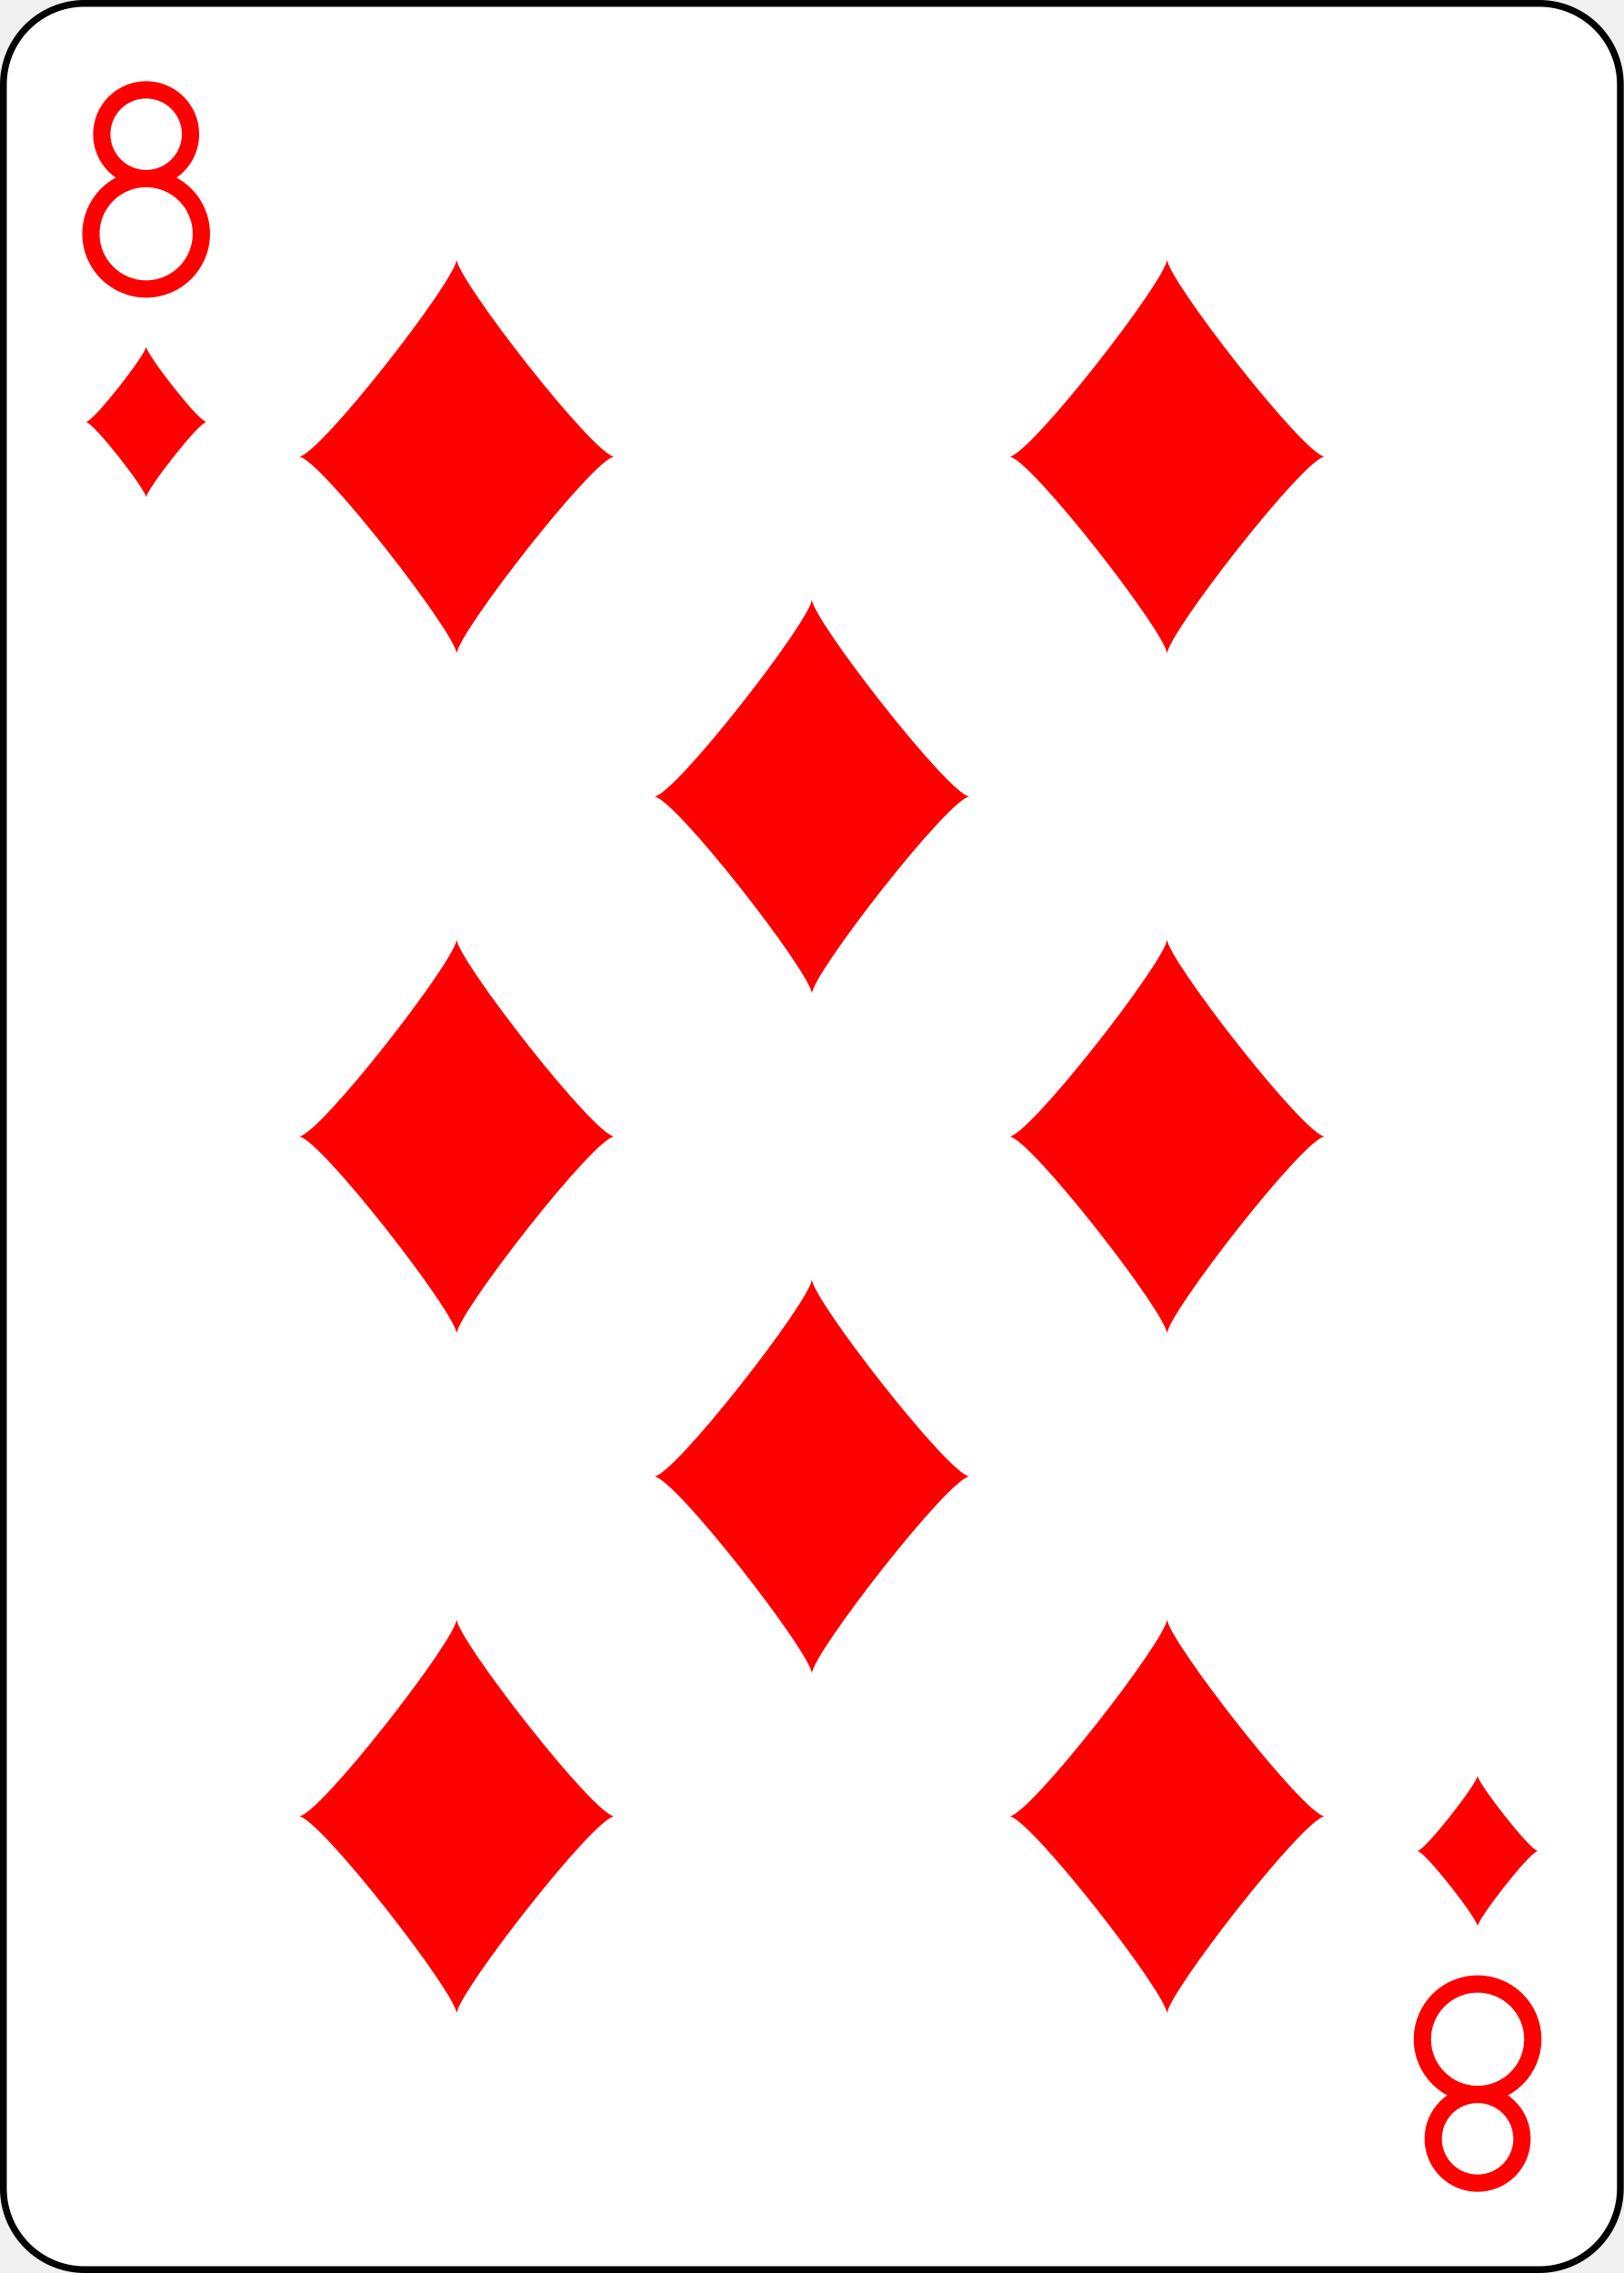
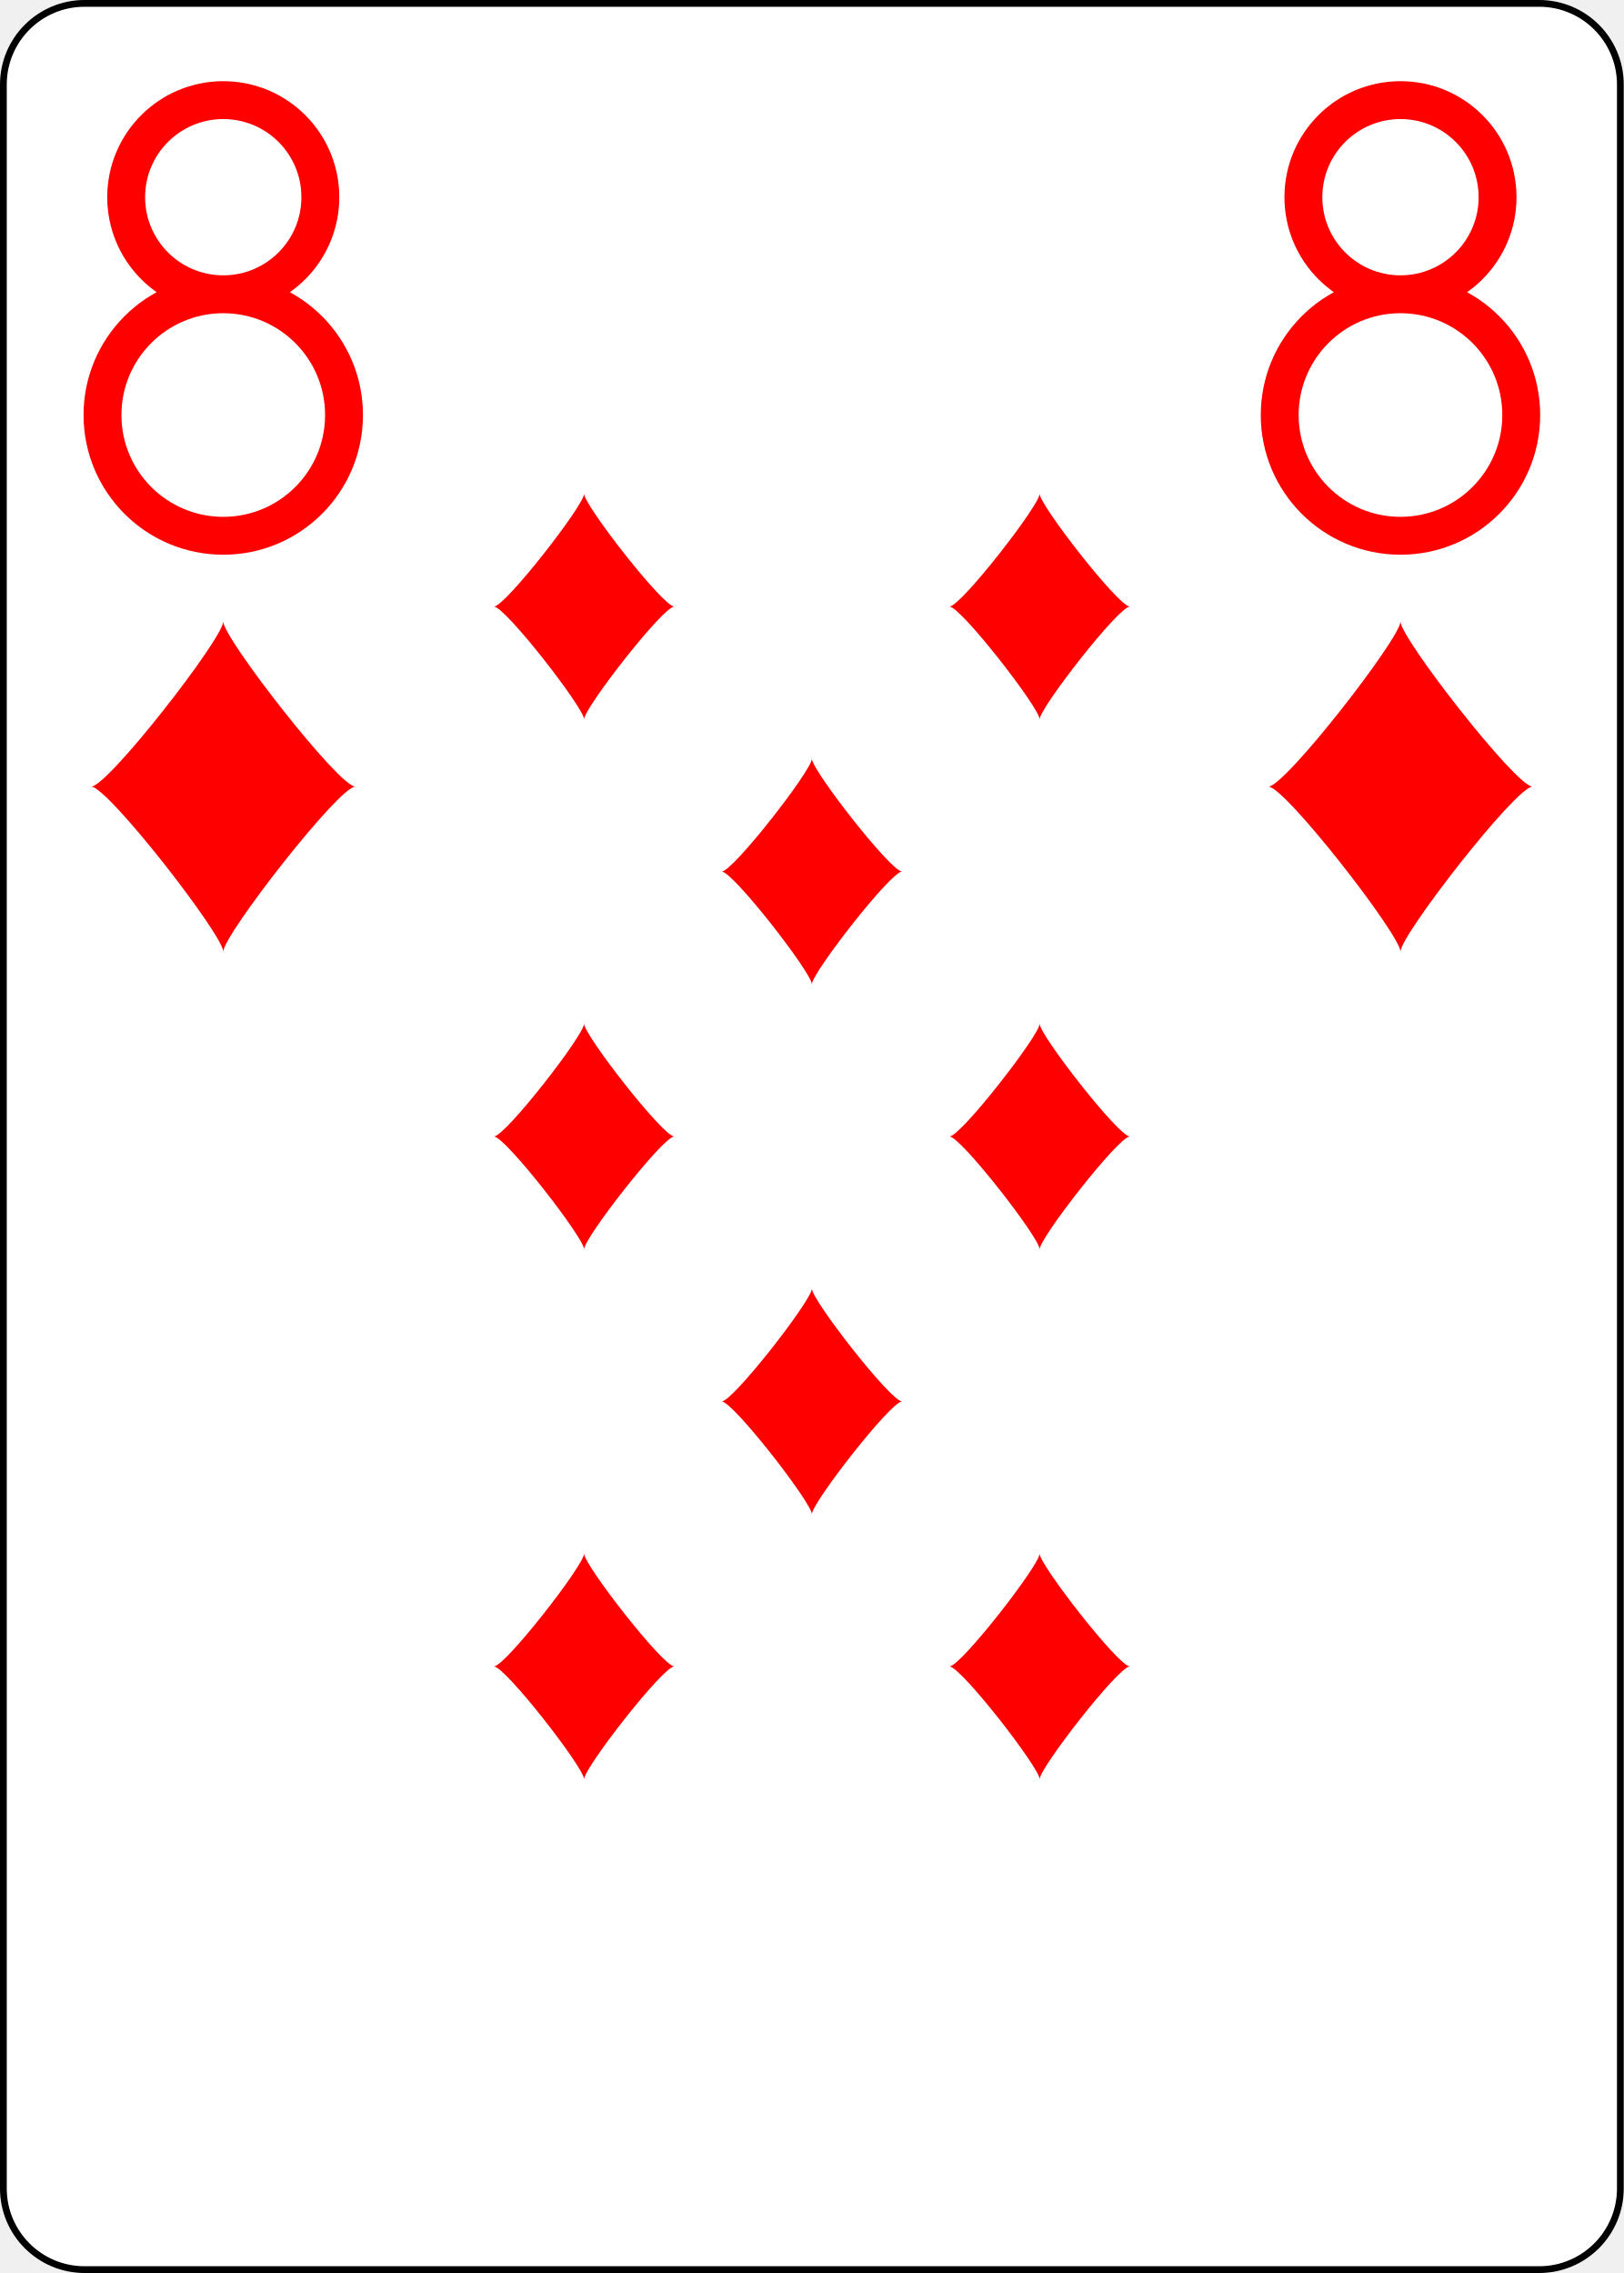
<svg xmlns="http://www.w3.org/2000/svg" xmlns:xlink="http://www.w3.org/1999/xlink" class="card" face="8D" height="3.5in" preserveAspectRatio="none" viewBox="-120 -168 240 336" width="2.5in">
+   <symbol id="SD8" viewBox="-600 -600 1200 1200" preserveAspectRatio="xMinYMid">
+     <path d="M-400 0C-350 0 0 -450 0 -500C0 -450 350 0 400 0C350 0 0 450 0 500C0 450 -350 0 -400 0Z" fill="red" />
+   </symbol>
+   <symbol id="VD8" viewBox="-500 -500 1000 1000" preserveAspectRatio="xMinYMid">
+     <path d="M-1 -50A205 205 0 1 1 1 -50L-1 -50A255 255 0 1 0 1 -50Z" stroke="red" stroke-width="80" stroke-linecap="square" stroke-miterlimit="1.5" fill="none" />
+   </symbol>
  <defs>
-     <symbol id="SD8" viewBox="-600 -600 1200 1200" preserveAspectRatio="xMinYMid">
-       <path d="M-400 0C-350 0 0 -450 0 -500C0 -450 350 0 400 0C350 0 0 450 0 500C0 450 -350 0 -400 0Z" fill="red" />
-     </symbol>
-     <symbol id="VD8" viewBox="-500 -500 1000 1000" preserveAspectRatio="xMinYMid">
-       <path d="M-1 -50A205 205 0 1 1 1 -50L-1 -50A255 255 0 1 0 1 -50Z" stroke="red" stroke-width="80" stroke-linecap="square" stroke-miterlimit="1.5" fill="none" />
-     </symbol>
+     <rect id="XD8" width="104" height="200" x="-52" y="-100" />
  </defs>
  <rect width="239" height="335" x="-119.5" y="-167.5" rx="12" ry="12" fill="white" stroke="black" />
-   <use xlink:href="#VD8" height="32" width="32" x="-114.4" y="-156" />
-   <use xlink:href="#SD8" height="26.769" width="26.769" x="-111.784" y="-119" />
-   <use xlink:href="#SD8" height="70" width="70" x="-87.501" y="-135.501" />
-   <use xlink:href="#SD8" height="70" width="70" x="17.501" y="-135.501" />
-   <use xlink:href="#SD8" height="70" width="70" x="-35" y="-85.25" />
-   <use xlink:href="#SD8" height="70" width="70" x="-87.501" y="-35" />
-   <use xlink:href="#SD8" height="70" width="70" x="17.501" y="-35" />
+   <use xlink:href="#XD8" stroke="white" fill="white" />
+   <use xlink:href="#VD8" height="70" x="-122" y="-156" />
+   <use xlink:href="#VD8" height="70" x="52" y="-156" />
+   <use xlink:href="#SD8" height="58.558" x="-116.279" y="-81" />
+   <use xlink:href="#SD8" height="58.558" x="57.721" y="-81" />
+   <use xlink:href="#SD8" height="40" x="-53.667" y="-98.334" />
+   <use xlink:href="#SD8" height="40" x="13.667" y="-98.334" />
+   <use xlink:href="#SD8" height="40" x="-20" y="-59.167" />
+   <use xlink:href="#SD8" height="40" x="-53.667" y="-20" />
+   <use xlink:href="#SD8" height="40" x="13.667" y="-20" />
  <g transform="rotate(180)">
-     <use xlink:href="#VD8" height="32" width="32" x="-114.4" y="-156" />
-     <use xlink:href="#SD8" height="26.769" width="26.769" x="-111.784" y="-119" />
-     <use xlink:href="#SD8" height="70" width="70" x="-87.501" y="-135.501" />
-     <use xlink:href="#SD8" height="70" width="70" x="17.501" y="-135.501" />
-     <use xlink:href="#SD8" height="70" width="70" x="-35" y="-85.25" />
+     <use xlink:href="#SD8" height="40" x="-53.667" y="-98.334" />
+     <use xlink:href="#SD8" height="40" x="13.667" y="-98.334" />
+     <use xlink:href="#SD8" height="40" x="-20" y="-59.167" />
  </g>
</svg>
